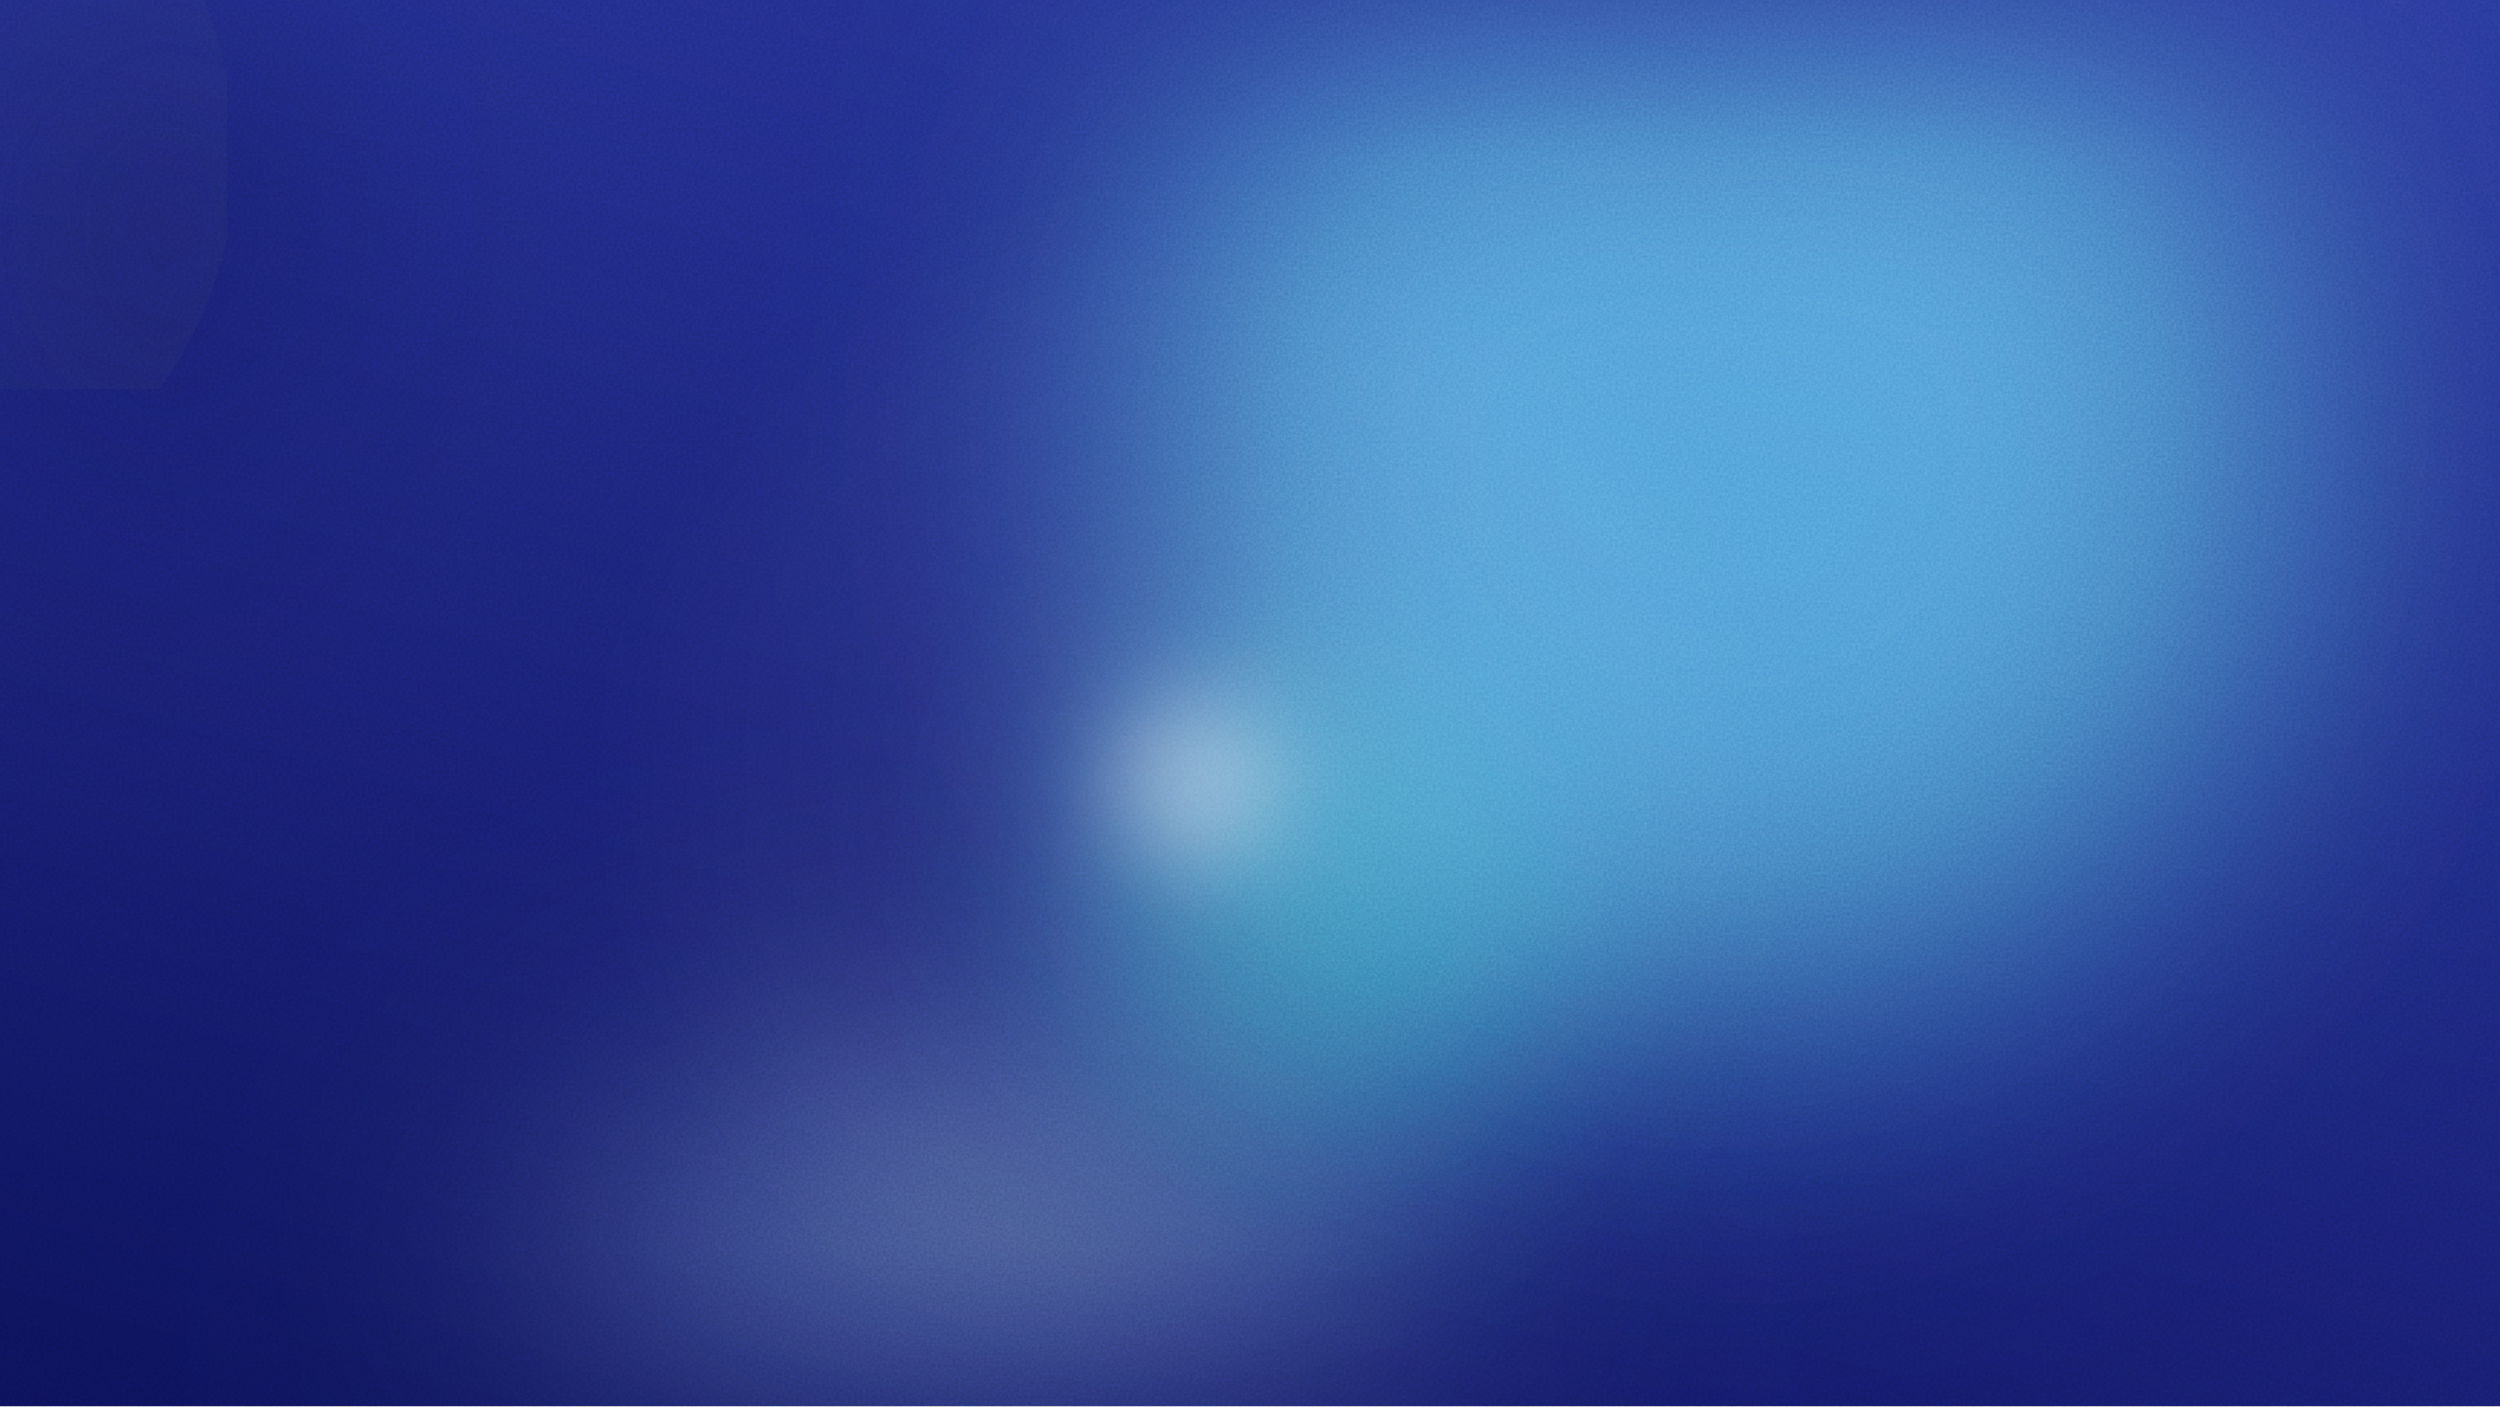
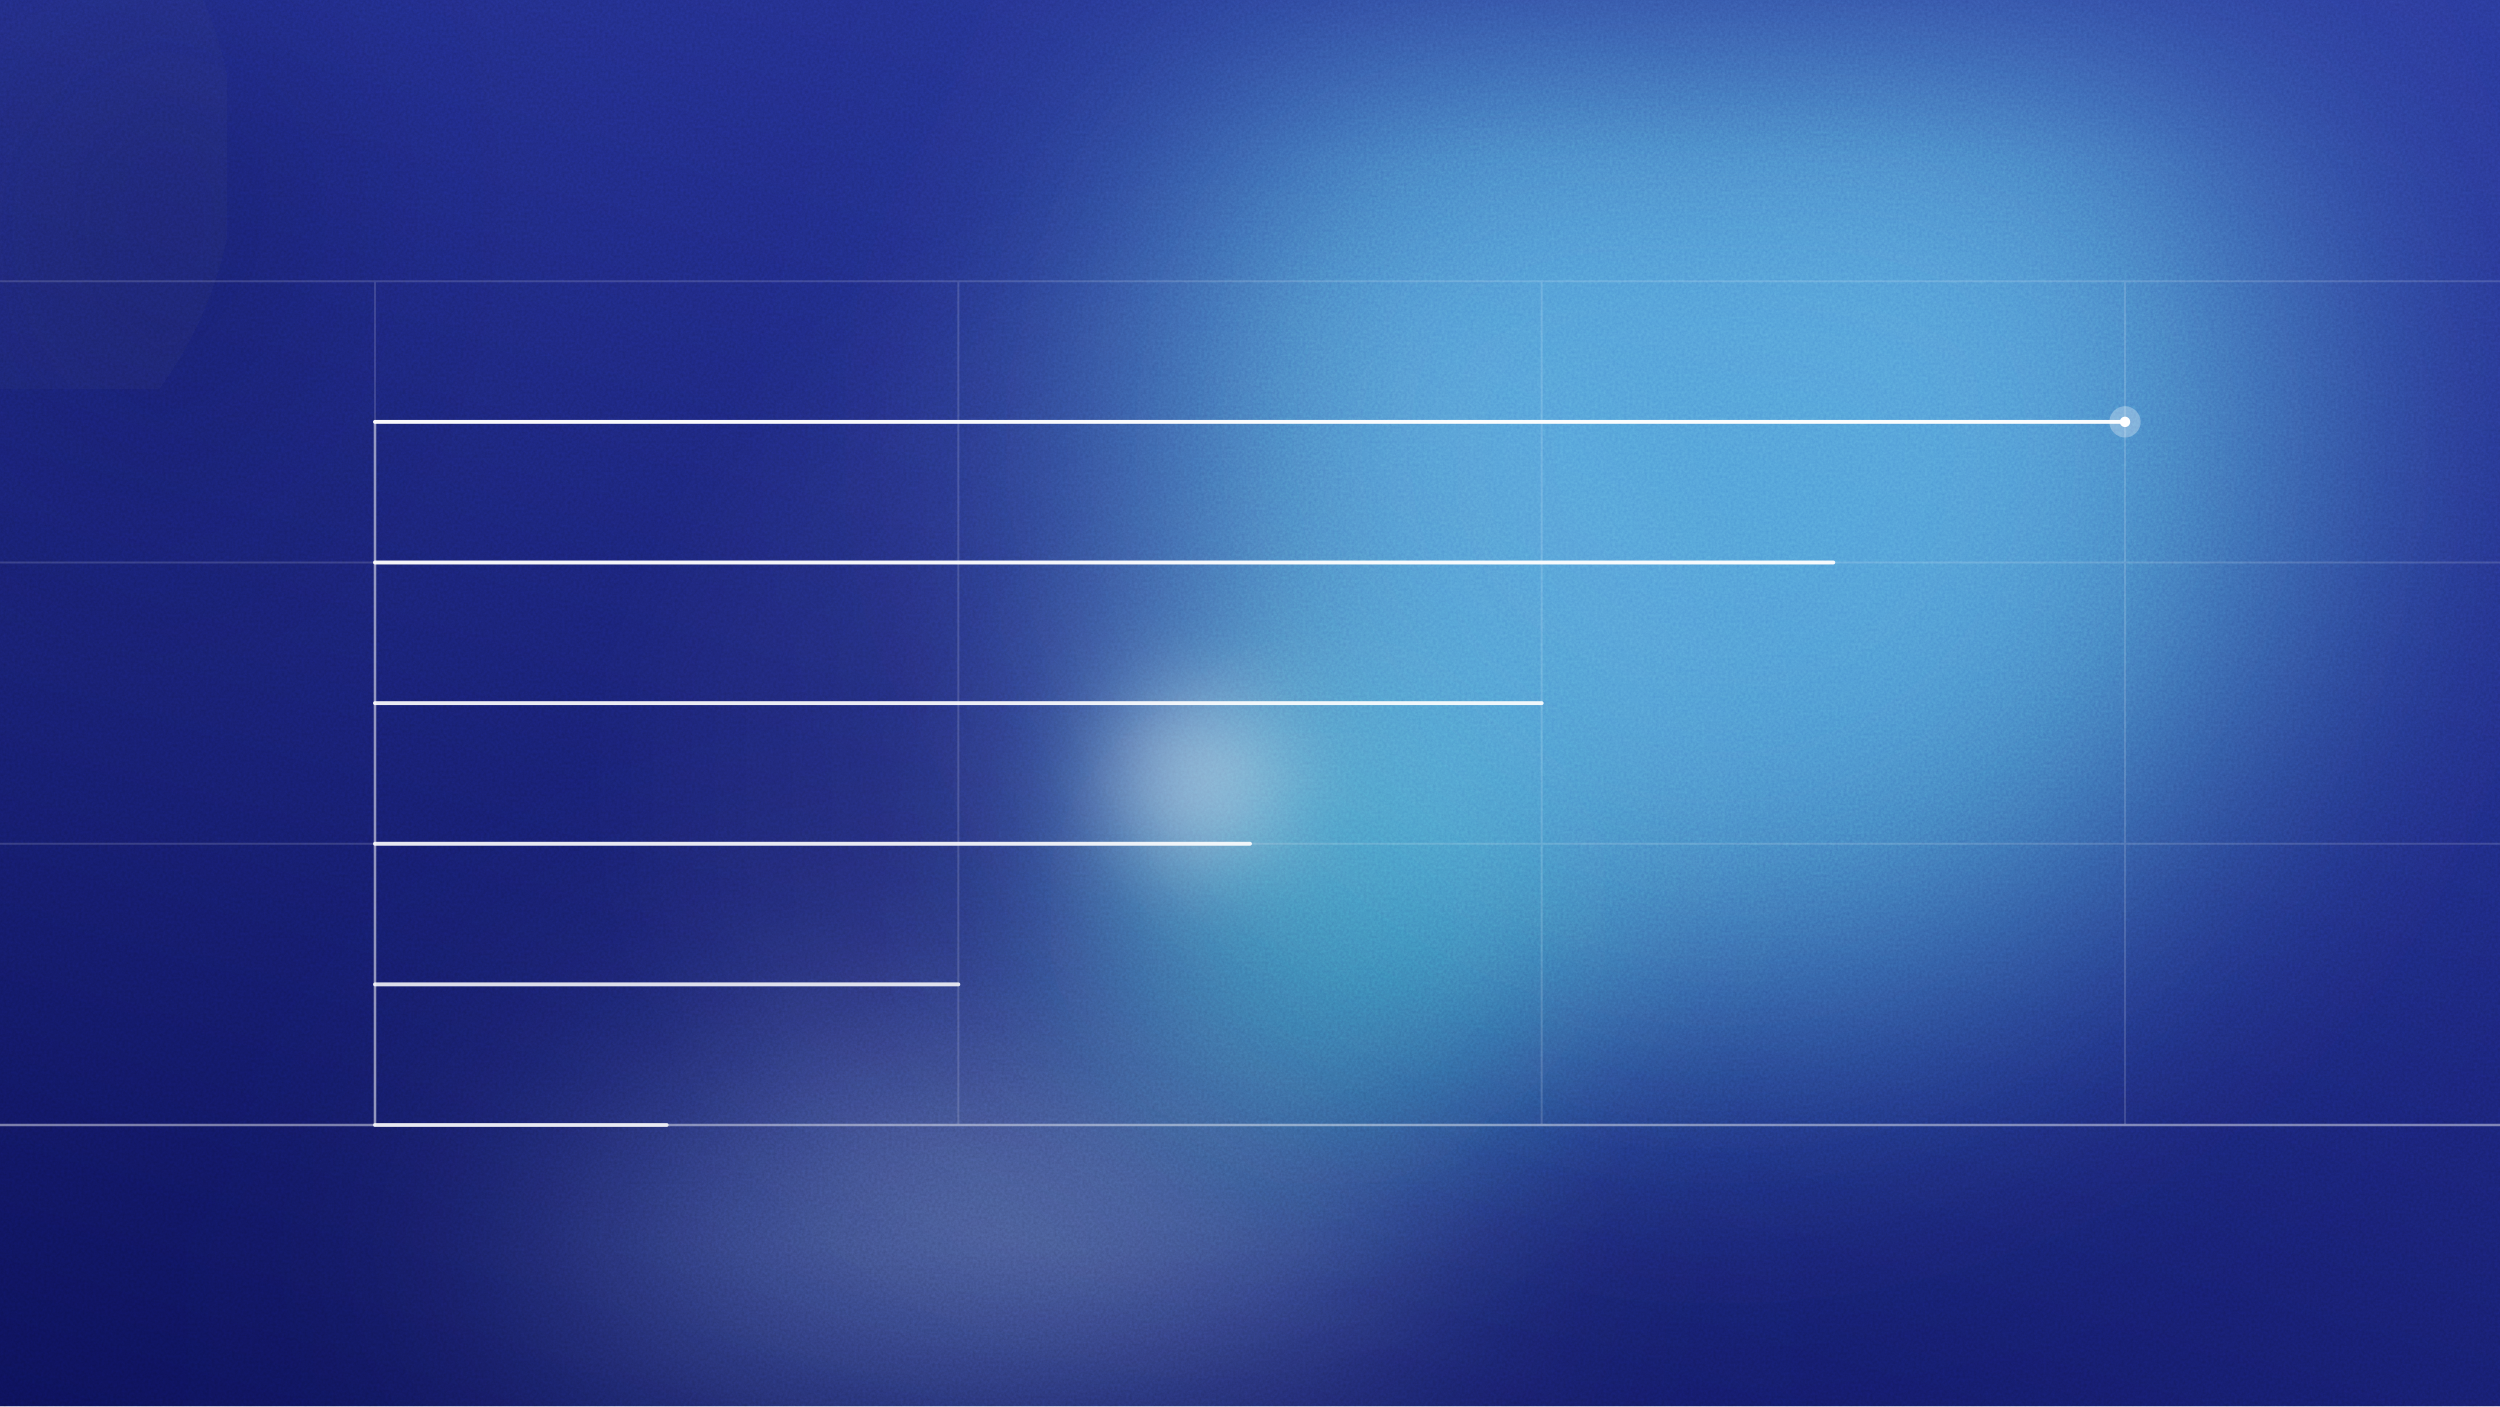
<svg xmlns="http://www.w3.org/2000/svg" width="960" height="540" viewBox="0 0 960 540">
  <defs>
    <linearGradient id="bg" x1="20%" y1="110%" x2="80%" y2="-10%">
      <stop offset="0%" stop-color="#0D1155" />
      <stop offset="100%" stop-color="#283593" />
    </linearGradient>
    <filter id="blurXL" x="-100%" y="-100%" width="300%" height="300%">
      <feGaussianBlur stdDeviation="65" />
    </filter>
    <filter id="blurL" x="-100%" y="-100%" width="300%" height="300%">
      <feGaussianBlur stdDeviation="38" />
    </filter>
    <filter id="blurM" x="-100%" y="-100%" width="300%" height="300%">
      <feGaussianBlur stdDeviation="24" />
    </filter>
    <filter id="grain">
      <feTurbulence type="fractalNoise" baseFrequency="0.9" numOctaves="4" stitchTiles="stitch" result="noise" />
      <feColorMatrix in="noise" type="matrix" values="0 0 0 0 1  0 0 0 0 1  0 0 0 0 1  0 0 0 0.6 0" />
    </filter>
  </defs>
  <rect width="960" height="540" fill="url(#bg)" />
  <circle cx="660" cy="170" r="220" fill="#4FC3F7" opacity="0.7" filter="url(#blurXL)" style="mix-blend-mode:screen" />
  <circle cx="380" cy="610" r="190" fill="#B3E5FC" opacity="0.5" filter="url(#blurXL)" style="mix-blend-mode:screen" />
  <circle cx="510" cy="350" r="90" fill="#18FFFF" opacity="0.32" filter="url(#blurL)" style="mix-blend-mode:screen" />
  <circle cx="-60" cy="60" r="150" fill="#070830" opacity="0.45" filter="url(#blurXL)" />
  <rect width="960" height="540" filter="url(#grain)" style="mix-blend-mode:overlay" opacity="0.4" />
  <g filter="url(#blurM)">
    <g transform="translate(460, 300)">
      <circle cx="0" cy="0" r="180" fill="none" stroke="#FFFFFF" stroke-width="5" opacity="0.26" />
      <circle cx="0" cy="0" r="130" fill="none" stroke="#FFFFFF" stroke-width="5" opacity="0.36" />
      <circle cx="0" cy="0" r="80" fill="none" stroke="#FFFFFF" stroke-width="7" opacity="0.5" />
      <circle cx="0" cy="0" r="36" fill="#FFFFFF" opacity="0.6" />
    </g>
  </g>
+   <g stroke="#FFFFFF" stroke-width="0.75" opacity="0.15">
+     <line x1="144" y1="108" x2="144" y2="432" vector-effect="non-scaling-stroke" />
+     <line x1="368" y1="108" x2="368" y2="432" vector-effect="non-scaling-stroke" />
+     <line x1="592" y1="108" x2="592" y2="432" vector-effect="non-scaling-stroke" />
+     <line x1="816" y1="108" x2="816" y2="432" vector-effect="non-scaling-stroke" />
+     <line x1="0" y1="108" x2="960" y2="108" vector-effect="non-scaling-stroke" />
+     <line x1="0" y1="216" x2="960" y2="216" vector-effect="non-scaling-stroke" />
+     <line x1="0" y1="324" x2="960" y2="324" vector-effect="non-scaling-stroke" />
+     <line x1="0" y1="432" x2="960" y2="432" vector-effect="non-scaling-stroke" />
+   </g>
+   <line x1="0" y1="432" x2="960" y2="432" stroke="#FFFFFF" stroke-width="1" opacity="0.35" vector-effect="non-scaling-stroke" />
+   <g stroke="#FFFFFF" fill="none" stroke-linecap="round">
+     <line x1="144" y1="432" x2="144" y2="162" stroke-width="1" opacity="0.45" vector-effect="non-scaling-stroke" />
+     <line x1="144" y1="432" x2="256" y2="432" stroke-width="1.5" opacity="0.82" vector-effect="non-scaling-stroke" />
+     <line x1="144" y1="378" x2="368" y2="378" stroke-width="1.5" opacity="0.85" vector-effect="non-scaling-stroke" />
+     <line x1="144" y1="324" x2="480" y2="324" stroke-width="1.5" opacity="0.88" vector-effect="non-scaling-stroke" />
+     <line x1="144" y1="270" x2="592" y2="270" stroke-width="1.5" opacity="0.91" vector-effect="non-scaling-stroke" />
+     <line x1="144" y1="216" x2="704" y2="216" stroke-width="1.5" opacity="0.94" vector-effect="non-scaling-stroke" />
+     <line x1="144" y1="162" x2="816" y2="162" stroke-width="1.5" opacity="0.97" vector-effect="non-scaling-stroke" />
+   </g>
+   <g fill="#FFFFFF">
+     <circle cx="816" cy="162" r="6" opacity="0.3" />
+     <circle cx="816" cy="162" r="2" opacity="1" />
+   </g>
</svg>
